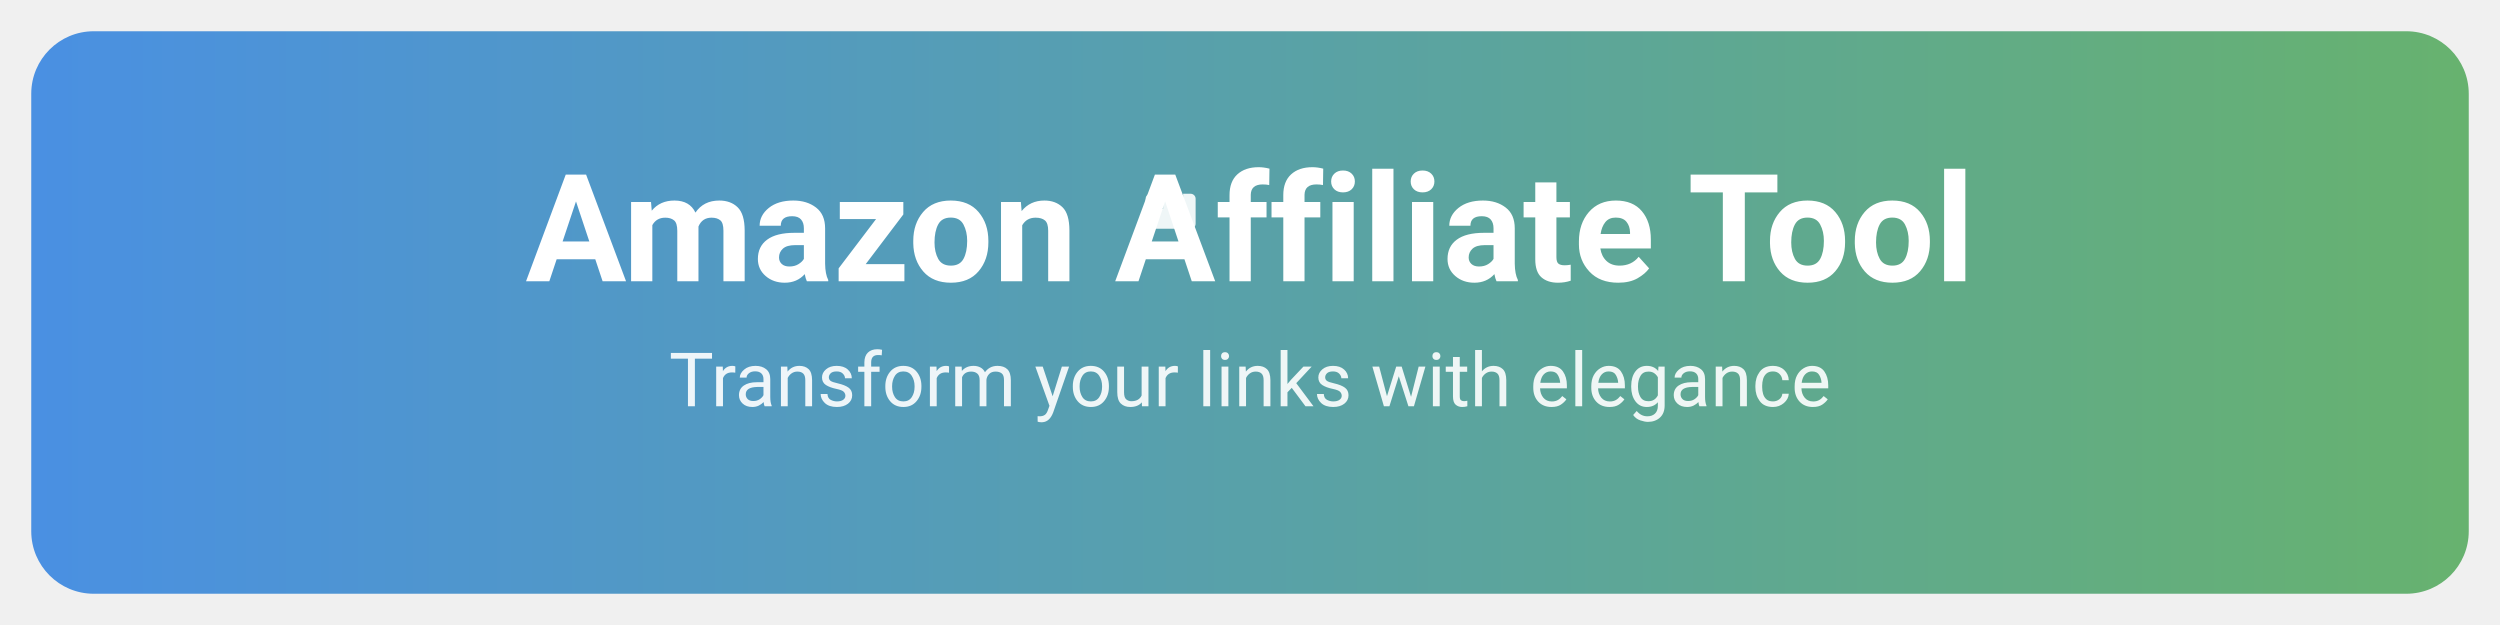
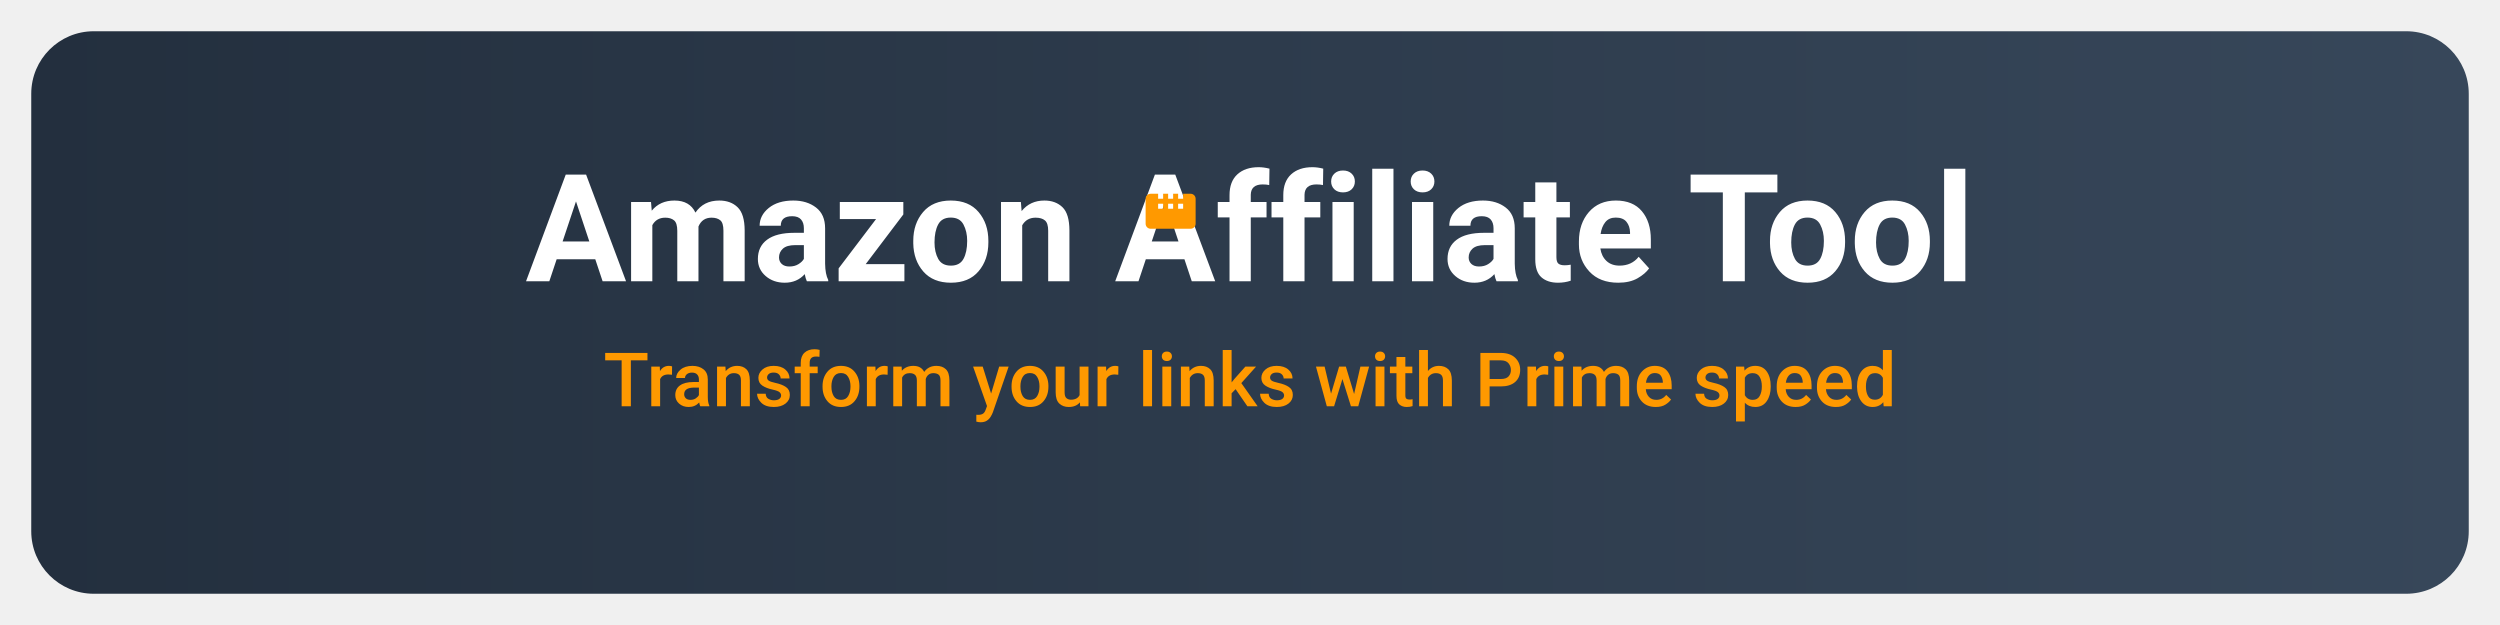
<svg xmlns="http://www.w3.org/2000/svg" width="800" height="200" viewBox="0 0 800 200">
  <defs>
    <linearGradient id="bg-gradient" x1="0%" y1="0%" x2="100%" y2="0%">
-       <stop offset="0%" style="stop-color:#4A90E2;stop-opacity:1" />
-       <stop offset="100%" style="stop-color:#67B26F;stop-opacity:1" />
+       <stop offset="0%" style="stop-color:#232F3E;stop-opacity:1" />
+       <stop offset="100%" style="stop-color:#37475A;stop-opacity:1" />
+     </linearGradient>
+     <linearGradient id="accent-gradient" x1="0%" y1="0%" x2="100%" y2="0%">
+       <stop offset="0%" style="stop-color:#FF9900;stop-opacity:1" />
+       <stop offset="100%" style="stop-color:#FFB700;stop-opacity:1" />
    </linearGradient>
    <style>
      @keyframes fadeIn {
        from { opacity: 0; }
        to { opacity: 1; }
      }
      @keyframes slideIn {
        from { transform: translateY(20px); }
        to { transform: translateY(0); }
      }
+       @keyframes shine {
+         0% { stroke-dashoffset: 0; }
+         100% { stroke-dashoffset: -50; }
+       }
      .text {
        font-family: -apple-system, BlinkMacSystemFont, 'Segoe UI', Roboto, Oxygen, Ubuntu, Cantarell, 'Open Sans', 'Helvetica Neue', sans-serif;
        animation: fadeIn 1s ease-out, slideIn 1s ease-out;
+       }
+       .accent-line {
+         stroke: url(#accent-gradient);
+         stroke-width: 4;
+         stroke-dasharray: 20, 10;
+         animation: shine 3s linear infinite;
      }
    </style>
  </defs>
  <rect x="10" y="10" width="780" height="180" rx="20" ry="20" fill="url(#bg-gradient)" style="animation: fadeIn 1s ease-out">
  </rect>
+   <line x1="50" y1="160" x2="750" y2="160" class="accent-line" />
  <text x="400" y="90" class="text" style="font-size: 48px; fill: white; text-anchor: middle; font-weight: bold">
    Amazon Affiliate Tool
  </text>
-   <text x="400" y="130" class="text" style="font-size: 24px; fill: rgba(255,255,255,0.9); text-anchor: middle">
-     Transform your links with elegance
+   <text x="400" y="130" class="text" style="font-size: 24px; fill: #FF9900; text-anchor: middle; font-weight: 500">
+     Transform your links with Prime speed
  </text>
  <g transform="translate(365,50) scale(0.8)" class="text">
-     <path d="M20,15H4c-1.1,0-2,0.9-2,2v10c0,1.1,0.9,2,2,2h16c1.1,0,2-0.9,2-2V17C22,15.9,21.1,15,20,15z M13,21h-2v-2h2V21z M13,17h-2 v-2h2V17z M17,21h-2v-2h2V21z M17,17h-2v-2h2V17z M9,21H7v-2h2V21z M9,17H7v-2h2V17z" fill="white" opacity="0.9">
+     <path d="M20,15H4c-1.1,0-2,0.9-2,2v10c0,1.1,0.9,2,2,2h16c1.1,0,2-0.9,2-2V17C22,15.9,21.1,15,20,15z M13,21h-2v-2h2V21z M13,17h-2 v-2h2V17z M17,21h-2v-2h2V21z M17,17h-2v-2h2V17z M9,21H7v-2h2V21z M9,17H7v-2h2V17z" fill="#FF9900">
      <animateTransform attributeName="transform" attributeType="XML" type="rotate" from="0 12 12" to="360 12 12" dur="20s" repeatCount="indefinite" />
    </path>
  </g>
</svg>
